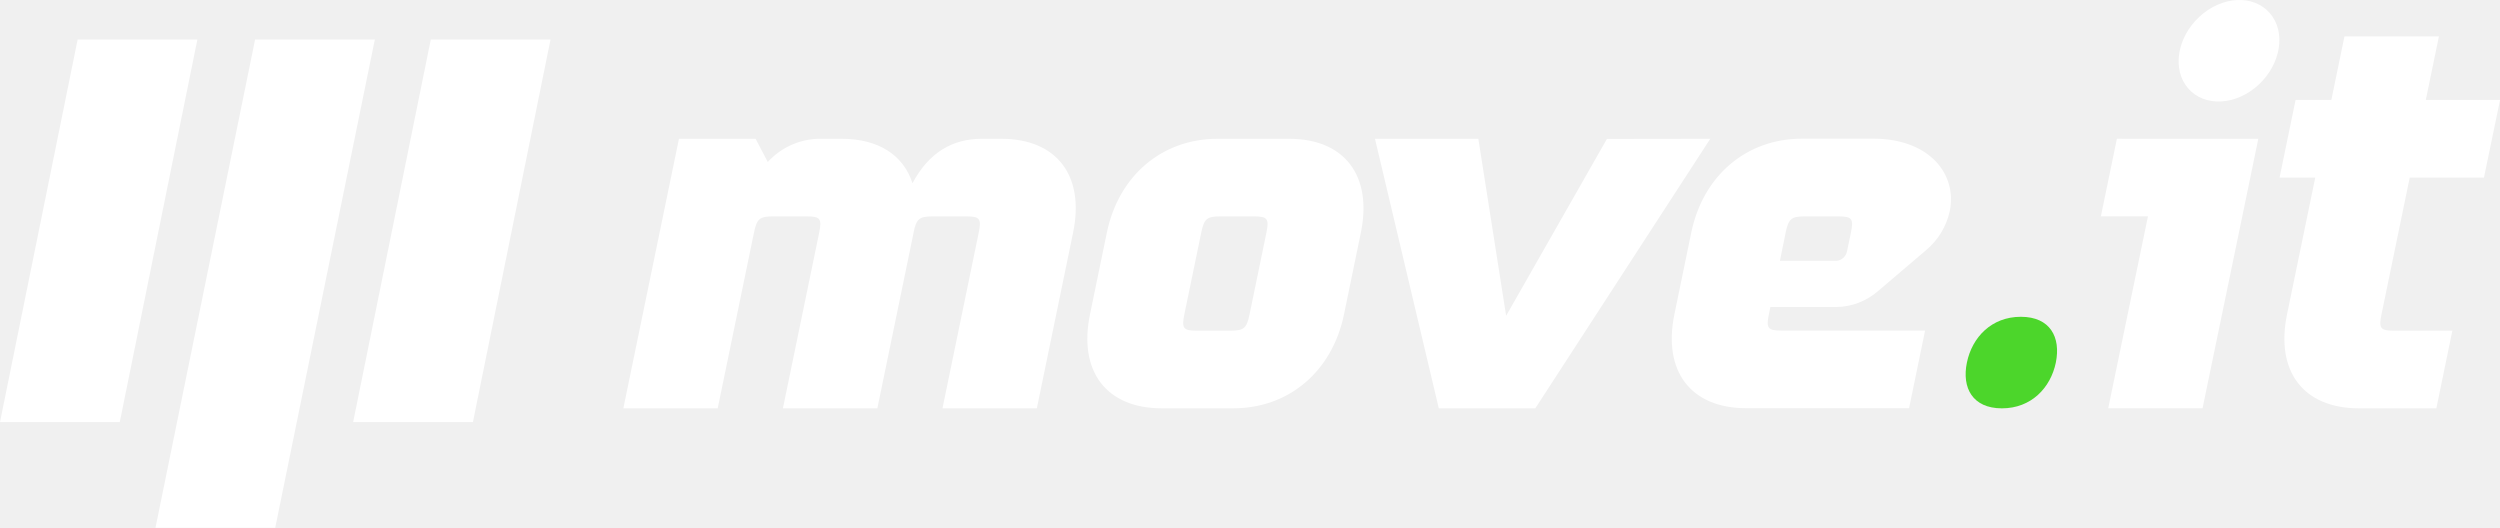
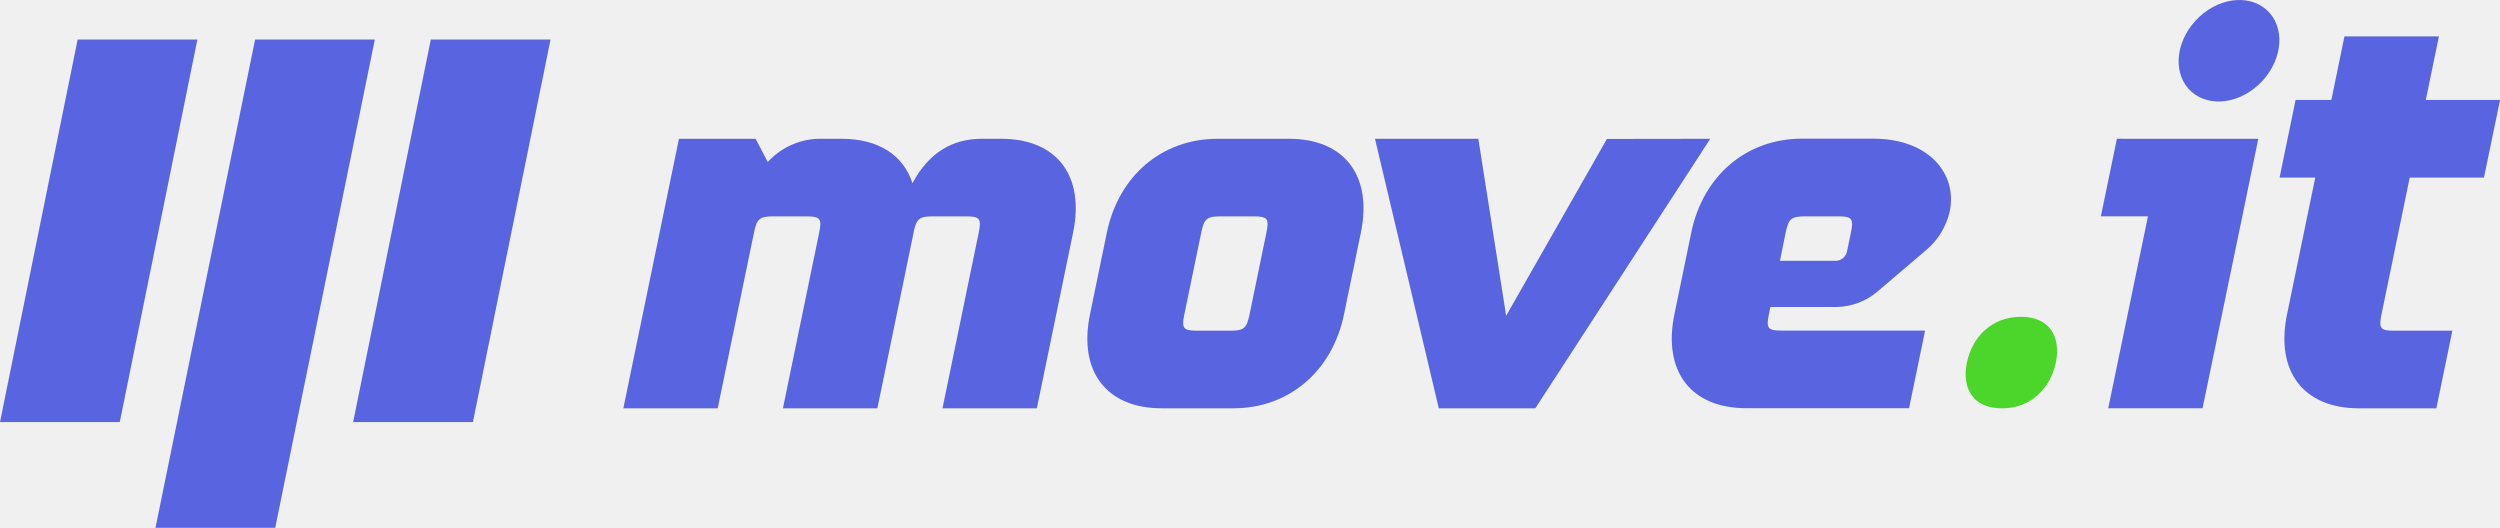
<svg xmlns="http://www.w3.org/2000/svg" width="360" height="76" viewBox="0 0 360 76" fill="none">
  <g clip-path="url(#clip0)">
-     <path d="M154.522 33.514L149.306 58.797H135.718L140.934 33.514C141.343 31.527 141.106 31.16 139.18 31.16H134.275C132.362 31.16 131.961 31.527 131.556 33.463C131.556 33.463 131.556 33.497 131.556 33.514L126.34 58.797H112.74L117.96 33.514C118.369 31.527 118.132 31.16 116.202 31.16H111.297C109.367 31.16 108.979 31.531 108.57 33.514L103.35 58.797H89.762L97.77 19.986H108.807L110.557 23.321C111.563 22.229 112.782 21.368 114.133 20.794C115.483 20.219 116.937 19.944 118.398 19.986H121.214C126.528 19.986 130.113 22.365 131.397 26.386C133.772 21.915 137.214 19.986 141.371 19.986H144.192C152.176 19.986 156.235 25.295 154.522 33.514Z" fill="white" />
-     <path d="M195.961 33.514L193.537 45.269C191.841 53.487 185.586 58.797 177.594 58.797H167.301C159.321 58.797 155.262 53.483 156.959 45.265L159.383 33.514C161.075 25.295 167.33 19.986 175.326 19.986H185.635C193.598 19.986 197.662 25.295 195.961 33.514ZM182.361 33.514C182.77 31.527 182.532 31.16 180.607 31.16H175.702C173.772 31.16 173.384 31.531 172.975 33.514L170.547 45.265C170.138 47.252 170.379 47.618 172.305 47.618H177.21C179.135 47.618 179.528 47.248 179.937 45.265L182.361 33.514Z" fill="white" />
-     <path d="M280.764 30.424C280.267 32.63 279.067 34.601 277.355 36.023L270.434 41.918C268.775 43.355 266.687 44.163 264.519 44.208H254.937L254.72 45.248C254.312 47.235 254.549 47.602 256.478 47.602H277.212L274.906 58.78H251.458C243.479 58.78 239.42 53.467 241.116 45.248L243.54 33.497C245.237 25.279 251.491 19.969 259.483 19.969H269.801C277.76 19.986 281.876 25.017 280.764 30.424ZM266.53 33.514C266.939 31.527 266.702 31.16 264.773 31.16H259.867C257.946 31.156 257.537 31.531 257.128 33.514L256.311 37.56H264.405C264.768 37.544 265.116 37.407 265.396 37.17C265.676 36.932 265.874 36.606 265.958 36.242L266.53 33.514Z" fill="white" />
+     <path d="M154.522 33.514L149.306 58.797H135.718L140.934 33.514C141.343 31.527 141.106 31.16 139.18 31.16H134.275C132.362 31.16 131.961 31.527 131.556 33.463C131.556 33.463 131.556 33.497 131.556 33.514L126.34 58.797H112.74L117.96 33.514C118.369 31.527 118.132 31.16 116.202 31.16H111.297C109.367 31.16 108.979 31.531 108.57 33.514L103.35 58.797H89.762L97.77 19.986H108.807L110.557 23.321C111.563 22.229 112.782 21.368 114.133 20.794C115.483 20.219 116.937 19.944 118.398 19.986H121.214C126.528 19.986 130.113 22.365 131.397 26.386C133.772 21.915 137.214 19.986 141.371 19.986H144.192C152.176 19.986 156.235 25.295 154.522 33.514Z" fill="#5965E0" />
+     <path d="M195.961 33.514L193.537 45.269C191.841 53.487 185.586 58.797 177.594 58.797H167.301C159.321 58.797 155.262 53.483 156.959 45.265L159.383 33.514C161.075 25.295 167.33 19.986 175.326 19.986H185.635C193.598 19.986 197.662 25.295 195.961 33.514ZM182.361 33.514C182.77 31.527 182.532 31.16 180.607 31.16H175.702C173.772 31.16 173.384 31.531 172.975 33.514L170.547 45.265C170.138 47.252 170.379 47.618 172.305 47.618H177.21C179.135 47.618 179.528 47.248 179.937 45.265L182.361 33.514Z" fill="#5965E0" />
+     <path d="M280.764 30.424C280.267 32.63 279.067 34.601 277.355 36.023L270.434 41.918C268.775 43.355 266.687 44.163 264.519 44.208H254.937L254.72 45.248C254.312 47.235 254.549 47.602 256.478 47.602H277.212L274.906 58.78H251.458C243.479 58.78 239.42 53.467 241.116 45.248L243.54 33.497C245.237 25.279 251.491 19.969 259.483 19.969H269.801C277.76 19.986 281.876 25.017 280.764 30.424ZM266.53 33.514C266.939 31.527 266.702 31.16 264.773 31.16H259.867C257.946 31.156 257.537 31.531 257.128 33.514L256.311 37.56H264.405C264.768 37.544 265.116 37.407 265.396 37.17C265.676 36.932 265.874 36.606 265.958 36.242L266.53 33.514Z" fill="#5965E0" />
    <path d="M296.041 52.208C295.289 55.849 292.497 58.801 288.274 58.801C284.051 58.801 282.481 55.854 283.234 52.208C283.986 48.562 286.778 45.618 291.001 45.618C295.223 45.618 296.781 48.562 296.041 52.208Z" fill="#4CD62B" />
-     <path d="M325.196 19.986L322.89 31.156L317.167 58.792H303.583L309.306 31.156H302.524L304.834 19.982L325.196 19.986ZM315.107 12.74C312.752 10.046 313.472 5.423 316.705 2.421C319.939 -0.581 324.472 -0.825 326.839 1.874C329.206 4.572 328.474 9.195 325.241 12.197C322.007 15.199 317.465 15.443 315.107 12.74Z" fill="white" />
-     <path d="M347 25.573L342.937 45.265C342.528 47.252 342.765 47.618 344.691 47.618H353.14L350.835 58.797H339.679C331.699 58.797 327.636 53.483 329.333 45.265L333.396 25.573H328.257L330.563 14.395H335.714L337.602 5.242H351.203L349.314 14.395H360.008L357.69 25.573H347Z" fill="white" />
-     <path d="M36.734 5.692H53.977L39.632 76H22.389L36.734 5.692Z" fill="white" />
-     <path d="M62.034 5.692H79.276L68.1 60.78H50.853L62.034 5.692Z" fill="white" />
-     <path d="M11.18 5.692H28.423L17.247 60.78H0L11.18 5.692Z" fill="white" />
-     <path d="M246.279 19.986L221.085 58.797H207.187L197.997 19.986H212.881L216.883 45.471L231.395 20.007L246.279 19.986Z" fill="white" />
+     <path d="M325.196 19.986L322.89 31.156L317.167 58.792H303.583L309.306 31.156H302.524L304.834 19.982L325.196 19.986ZM315.107 12.74C312.752 10.046 313.472 5.423 316.705 2.421C319.939 -0.581 324.472 -0.825 326.839 1.874C329.206 4.572 328.474 9.195 325.241 12.197C322.007 15.199 317.465 15.443 315.107 12.74Z" fill="#5965E0" />
+     <path d="M347 25.573L342.937 45.265C342.528 47.252 342.765 47.618 344.691 47.618H353.14L350.835 58.797H339.679C331.699 58.797 327.636 53.483 329.333 45.265L333.396 25.573H328.257L330.563 14.395H335.714L337.602 5.242H351.203L349.314 14.395H360.008L357.69 25.573H347Z" fill="#5965E0" />
+     <path d="M36.734 5.692H53.977L39.632 76H22.389L36.734 5.692Z" fill="#5965E0" />
+     <path d="M62.034 5.692H79.276L68.1 60.78H50.853L62.034 5.692Z" fill="#5965E0" />
+     <path d="M11.18 5.692H28.423L17.247 60.78H0L11.18 5.692Z" fill="#5965E0" />
+     <path d="M246.279 19.986L221.085 58.797H207.187L197.997 19.986H212.881L216.883 45.471L231.395 20.007L246.279 19.986Z" fill="#5965E0" />
  </g>
  <defs>
    <clipPath id="clip0">
      <rect width="360" height="76" fill="white" />
    </clipPath>
  </defs>
</svg>
